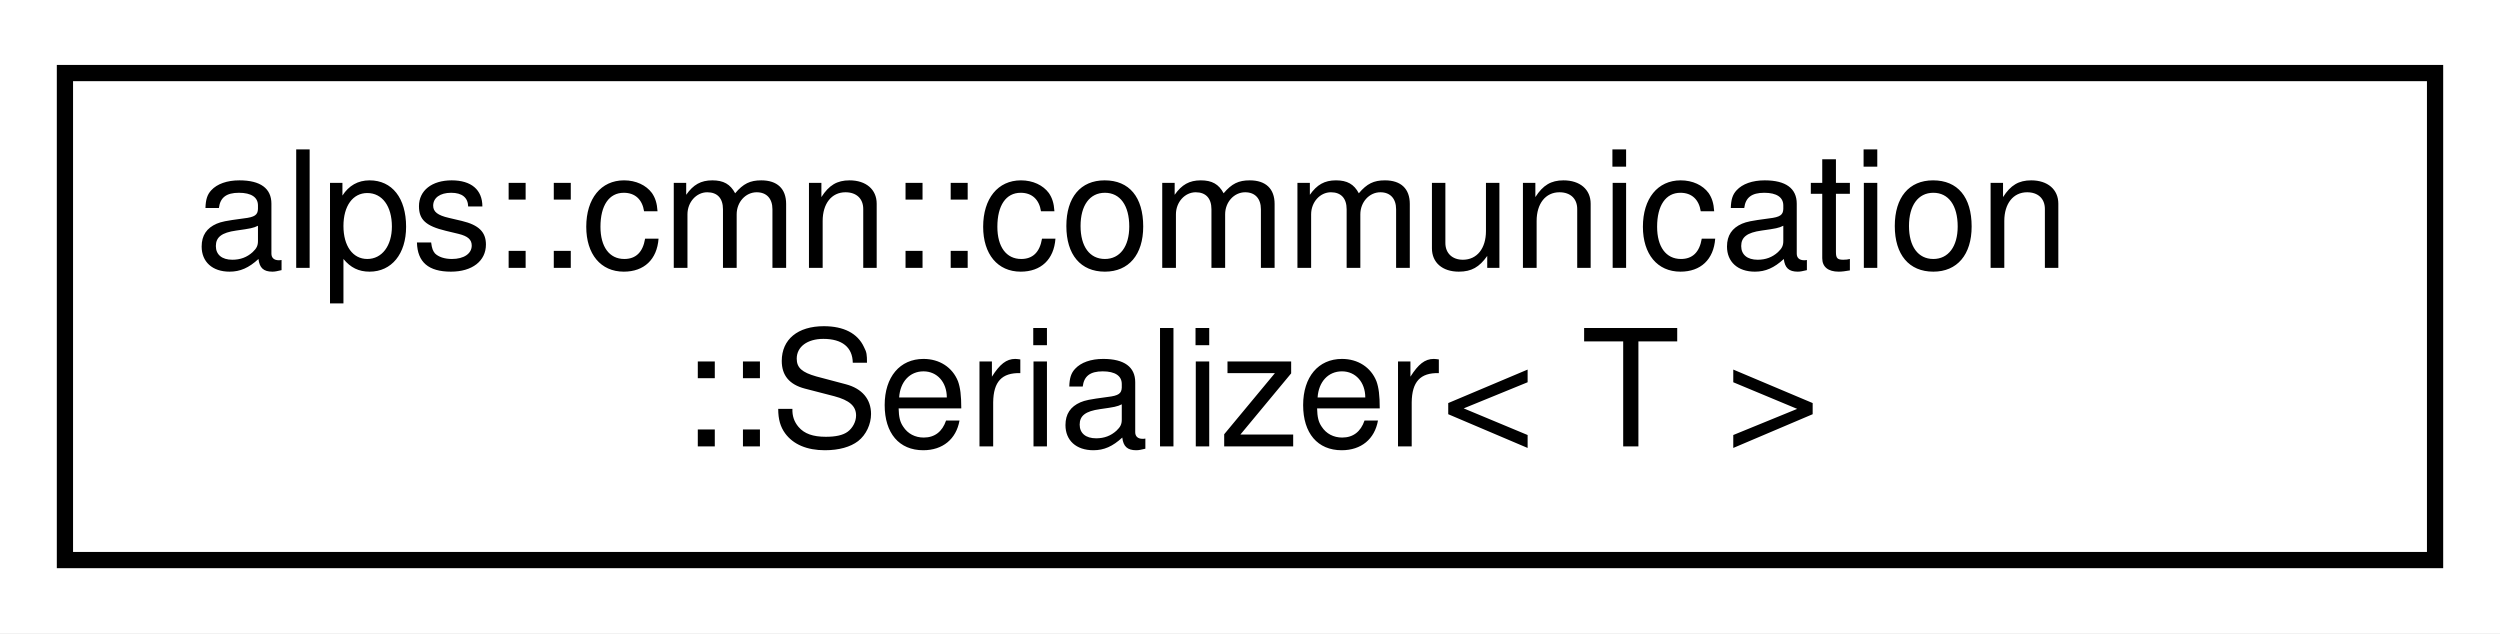
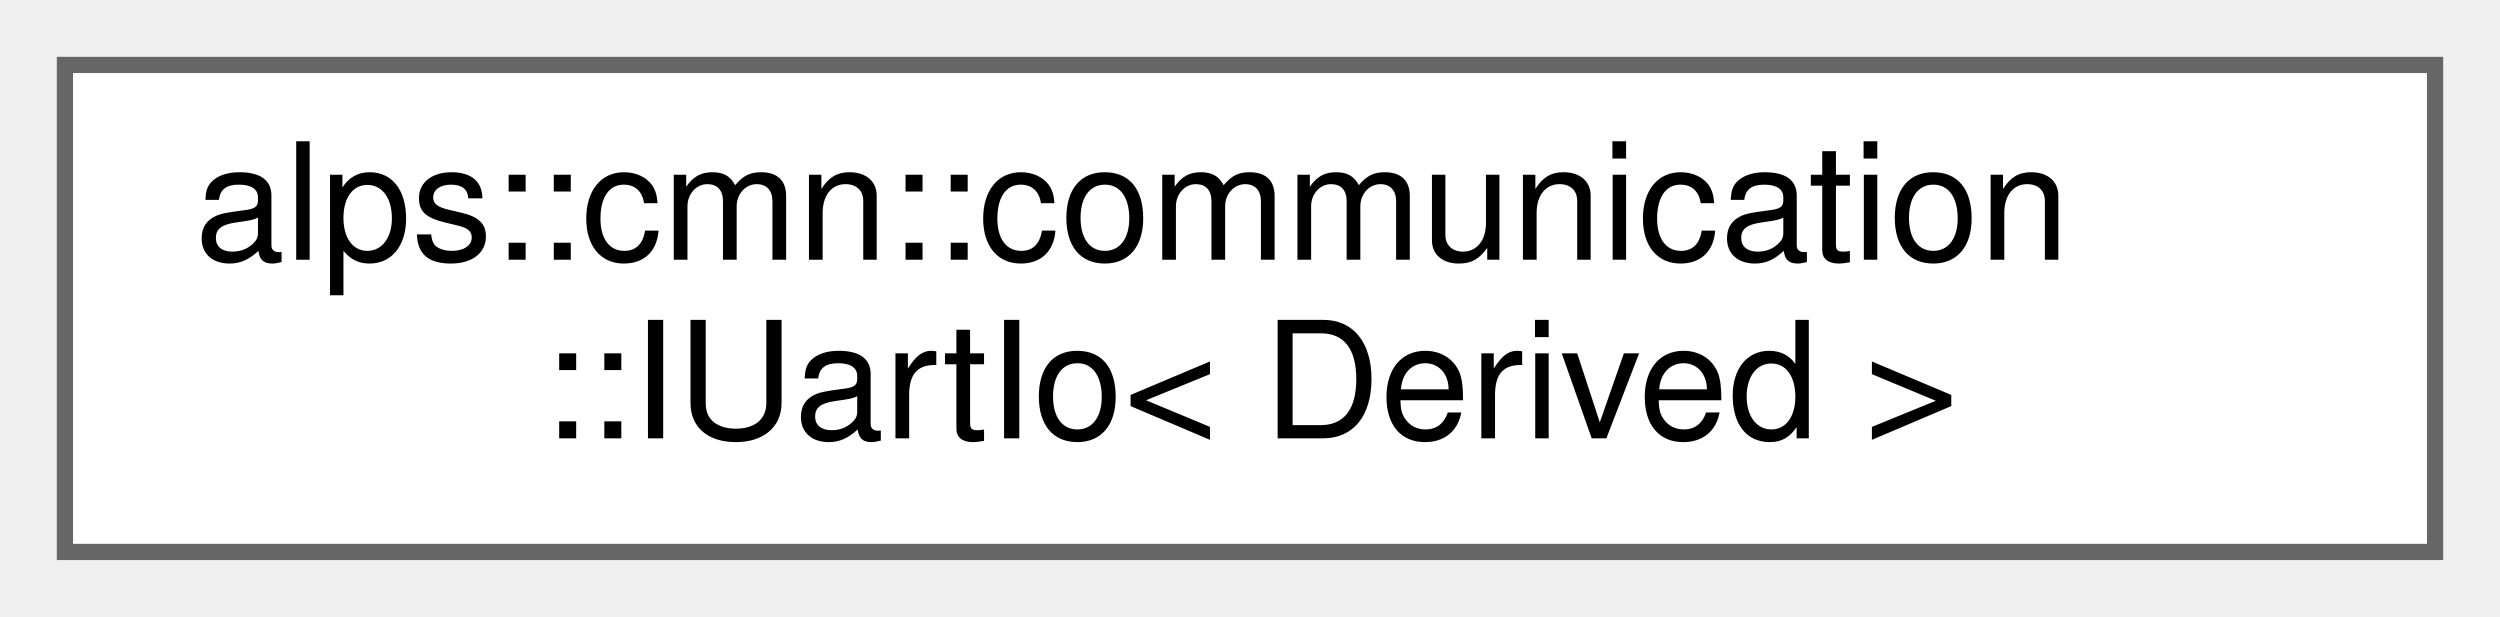
- <svg xmlns="http://www.w3.org/2000/svg" xmlns:xlink="http://www.w3.org/1999/xlink" width="154pt" height="39pt" viewBox="0.00 0.00 154.00 39.00">
-   <g id="graph0" class="graph" transform="scale(1 1) rotate(0) translate(4 35)">
-     <polygon fill="white" stroke="transparent" points="-4,4 -4,-35 150,-35 150,4 -4,4" />
+ <svg xmlns="http://www.w3.org/2000/svg" xmlns:xlink="http://www.w3.org/1999/xlink" width="154pt" height="38pt" viewBox="0.00 0.00 154.00 38.00">
+   <g id="graph0" class="graph" transform="scale(1 1) rotate(0) translate(4 34)">
    <g id="node1" class="node">
      <g id="a_node1">
-         <a xlink:href="structalps_1_1cmn_1_1communication_1_1_serializer.html" target="_top" xlink:title="データとバイト列の変換器">
-           <polygon fill="white" stroke="black" points="0,-0.5 0,-30.5 146,-30.5 146,-0.5 0,-0.5" />
-           <text text-anchor="start" x="8" y="-18.5" font-family="Helvetica,sans-Serif" font-size="10.00">alps::cmn::communication</text>
-           <text text-anchor="middle" x="73" y="-7.5" font-family="Helvetica,sans-Serif" font-size="10.00">::Serializer&lt; T &gt;</text>
+         <a xlink:href="classalps_1_1cmn_1_1communication_1_1_i_uart_io.html" target="_top" xlink:title="Uart通信IOのインターフェース">
+           <polygon fill="white" stroke="#666666" points="146,-30 0,-30 0,0 146,0 146,-30" />
+           <text text-anchor="start" x="8" y="-18" font-family="Helvetica,sans-Serif" font-size="10.00">alps::cmn::communication</text>
+           <text text-anchor="middle" x="73" y="-7" font-family="Helvetica,sans-Serif" font-size="10.00">::IUartIo&lt; Derived &gt;</text>
        </a>
      </g>
    </g>
  </g>
</svg>
